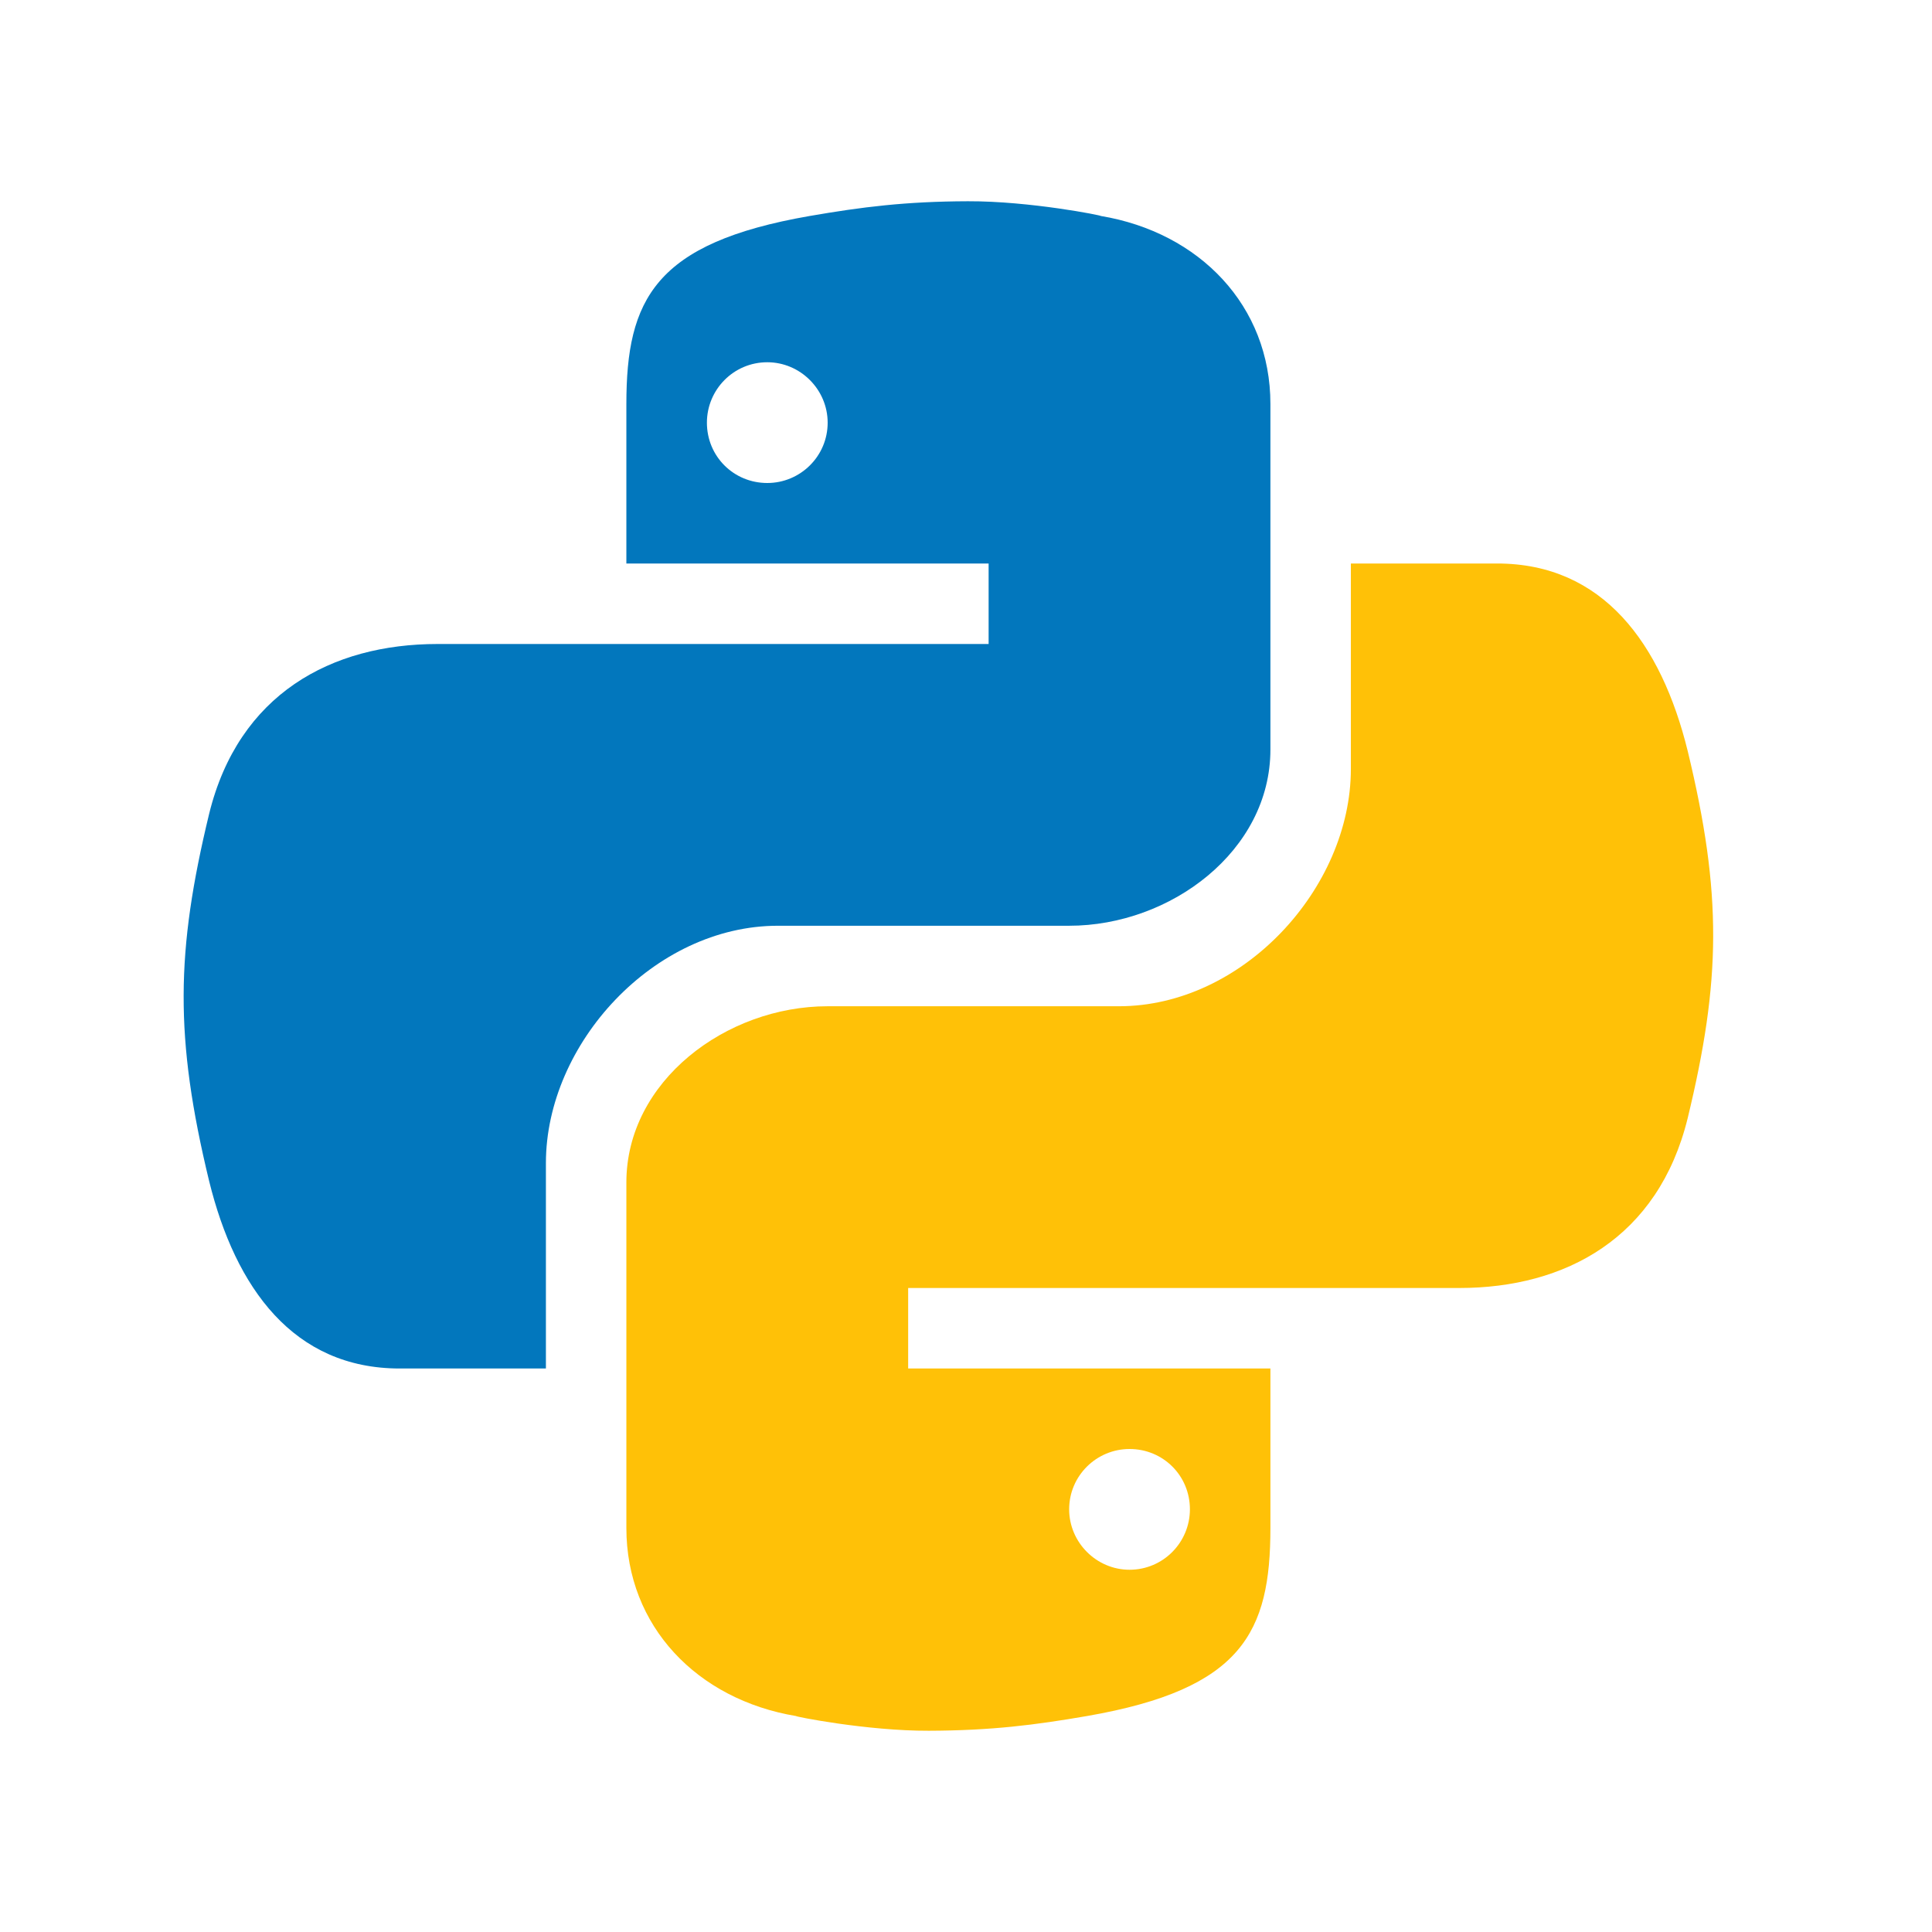
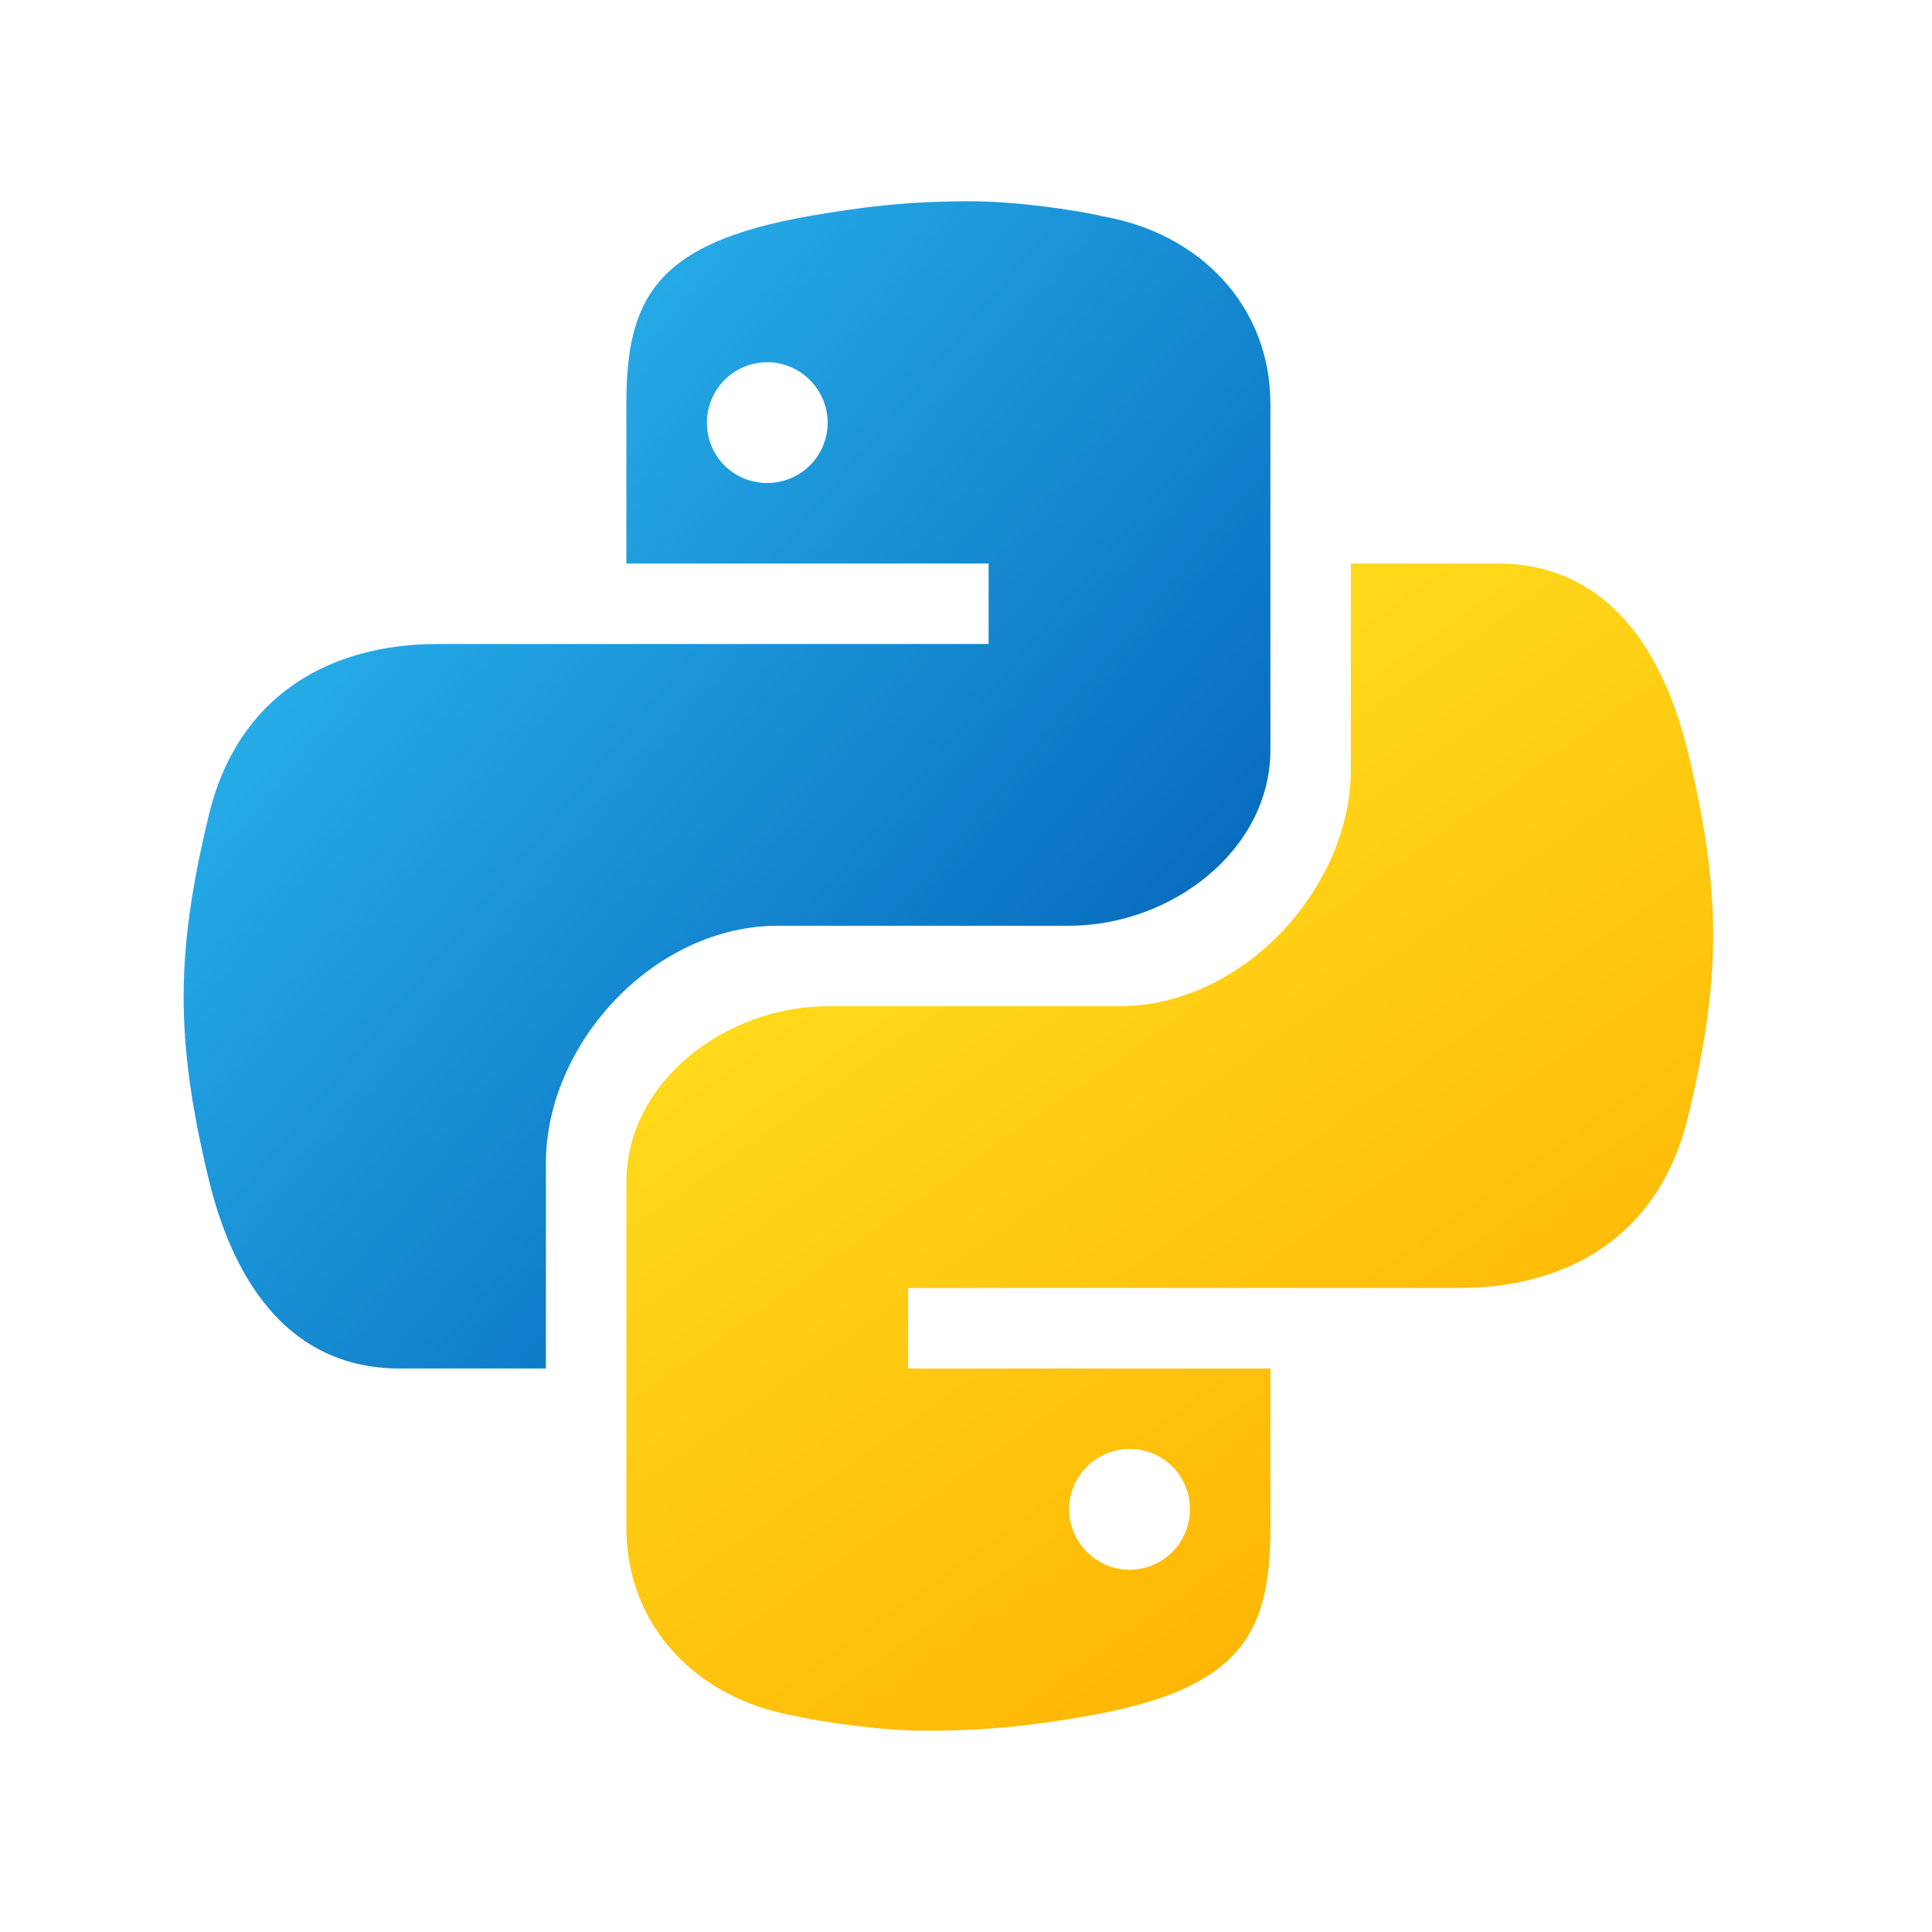
- <svg xmlns="http://www.w3.org/2000/svg" viewBox="0 0 48 48" width="48px" height="48px">
-   <path fill="#0277BD" d="M24.047,5c-1.555,0.005-2.633,0.142-3.936,0.367c-3.848,0.67-4.549,2.077-4.549,4.67V14h9v2H15.22h-4.35c-2.636,0-4.943,1.242-5.674,4.219c-0.826,3.417-0.863,5.557,0,9.125C5.851,32.005,7.294,34,9.931,34h3.632v-5.104c0-2.966,2.686-5.896,5.764-5.896h7.236c2.523,0,5-1.862,5-4.377v-8.586c0-2.439-1.759-4.263-4.218-4.672C27.406,5.359,25.589,4.994,24.047,5z M19.063,9c0.821,0,1.5,0.677,1.5,1.502c0,0.833-0.679,1.498-1.5,1.498c-0.837,0-1.5-0.664-1.5-1.498C17.563,9.68,18.226,9,19.063,9z" />
-   <path fill="#FFC107" d="M23.078,43c1.555-0.005,2.633-0.142,3.936-0.367c3.848-0.67,4.549-2.077,4.549-4.67V34h-9v-2h9.343h4.35c2.636,0,4.943-1.242,5.674-4.219c0.826-3.417,0.863-5.557,0-9.125C41.274,15.995,39.831,14,37.194,14h-3.632v5.104c0,2.966-2.686,5.896-5.764,5.896h-7.236c-2.523,0-5,1.862-5,4.377v8.586c0,2.439,1.759,4.263,4.218,4.672C19.719,42.641,21.536,43.006,23.078,43z M28.063,39c-0.821,0-1.5-0.677-1.5-1.502c0-0.833,0.679-1.498,1.5-1.498c0.837,0,1.5,0.664,1.5,1.498C29.563,38.32,28.899,39,28.063,39z" />
+ <svg xmlns="http://www.w3.org/2000/svg" viewBox="0 0 48 48" width="72px" height="72px">
+   <linearGradient id="goqfu1ZNmEnUrQDJEQ1bUa" x1="10.458" x2="26.314" y1="12.972" y2="26.277" gradientUnits="userSpaceOnUse">
+     <stop offset="0" stop-color="#26abe7" />
+     <stop offset="1" stop-color="#086dbf" />
+   </linearGradient>
+   <path fill="url(#goqfu1ZNmEnUrQDJEQ1bUa)" d="M24.047,5c-1.555,0.005-2.633,0.142-3.936,0.367c-3.848,0.67-4.549,2.077-4.549,4.67V14h9v2 H15.22h-4.35c-2.636,0-4.943,1.242-5.674,4.219c-0.826,3.417-0.863,5.557,0,9.125C5.851,32.005,7.294,34,9.931,34h3.632v-5.104 c0-2.966,2.686-5.896,5.764-5.896h7.236c2.523,0,5-1.862,5-4.377v-8.586c0-2.439-1.759-4.263-4.218-4.672 C27.406,5.359,25.589,4.994,24.047,5z M19.063,9c0.821,0,1.5,0.677,1.5,1.502c0,0.833-0.679,1.498-1.5,1.498 c-0.837,0-1.5-0.664-1.5-1.498C17.563,9.68,18.226,9,19.063,9z" />
+   <linearGradient id="goqfu1ZNmEnUrQDJEQ1bUb" x1="35.334" x2="23.517" y1="37.911" y2="21.034" gradientUnits="userSpaceOnUse">
+     <stop offset="0" stop-color="#feb705" />
+     <stop offset="1" stop-color="#ffda1c" />
+   </linearGradient>
+   <path fill="url(#goqfu1ZNmEnUrQDJEQ1bUb)" d="M23.078,43c1.555-0.005,2.633-0.142,3.936-0.367c3.848-0.67,4.549-2.077,4.549-4.67V34h-9v-2 h9.343h4.35c2.636,0,4.943-1.242,5.674-4.219c0.826-3.417,0.863-5.557,0-9.125C41.274,15.995,39.831,14,37.194,14h-3.632v5.104 c0,2.966-2.686,5.896-5.764,5.896h-7.236c-2.523,0-5,1.862-5,4.377v8.586c0,2.439,1.759,4.263,4.218,4.672 C19.719,42.641,21.536,43.006,23.078,43z M28.063,39c-0.821,0-1.5-0.677-1.5-1.502c0-0.833,0.679-1.498,1.5-1.498 c0.837,0,1.5,0.664,1.5,1.498C29.563,38.32,28.899,39,28.063,39z" />
</svg>
